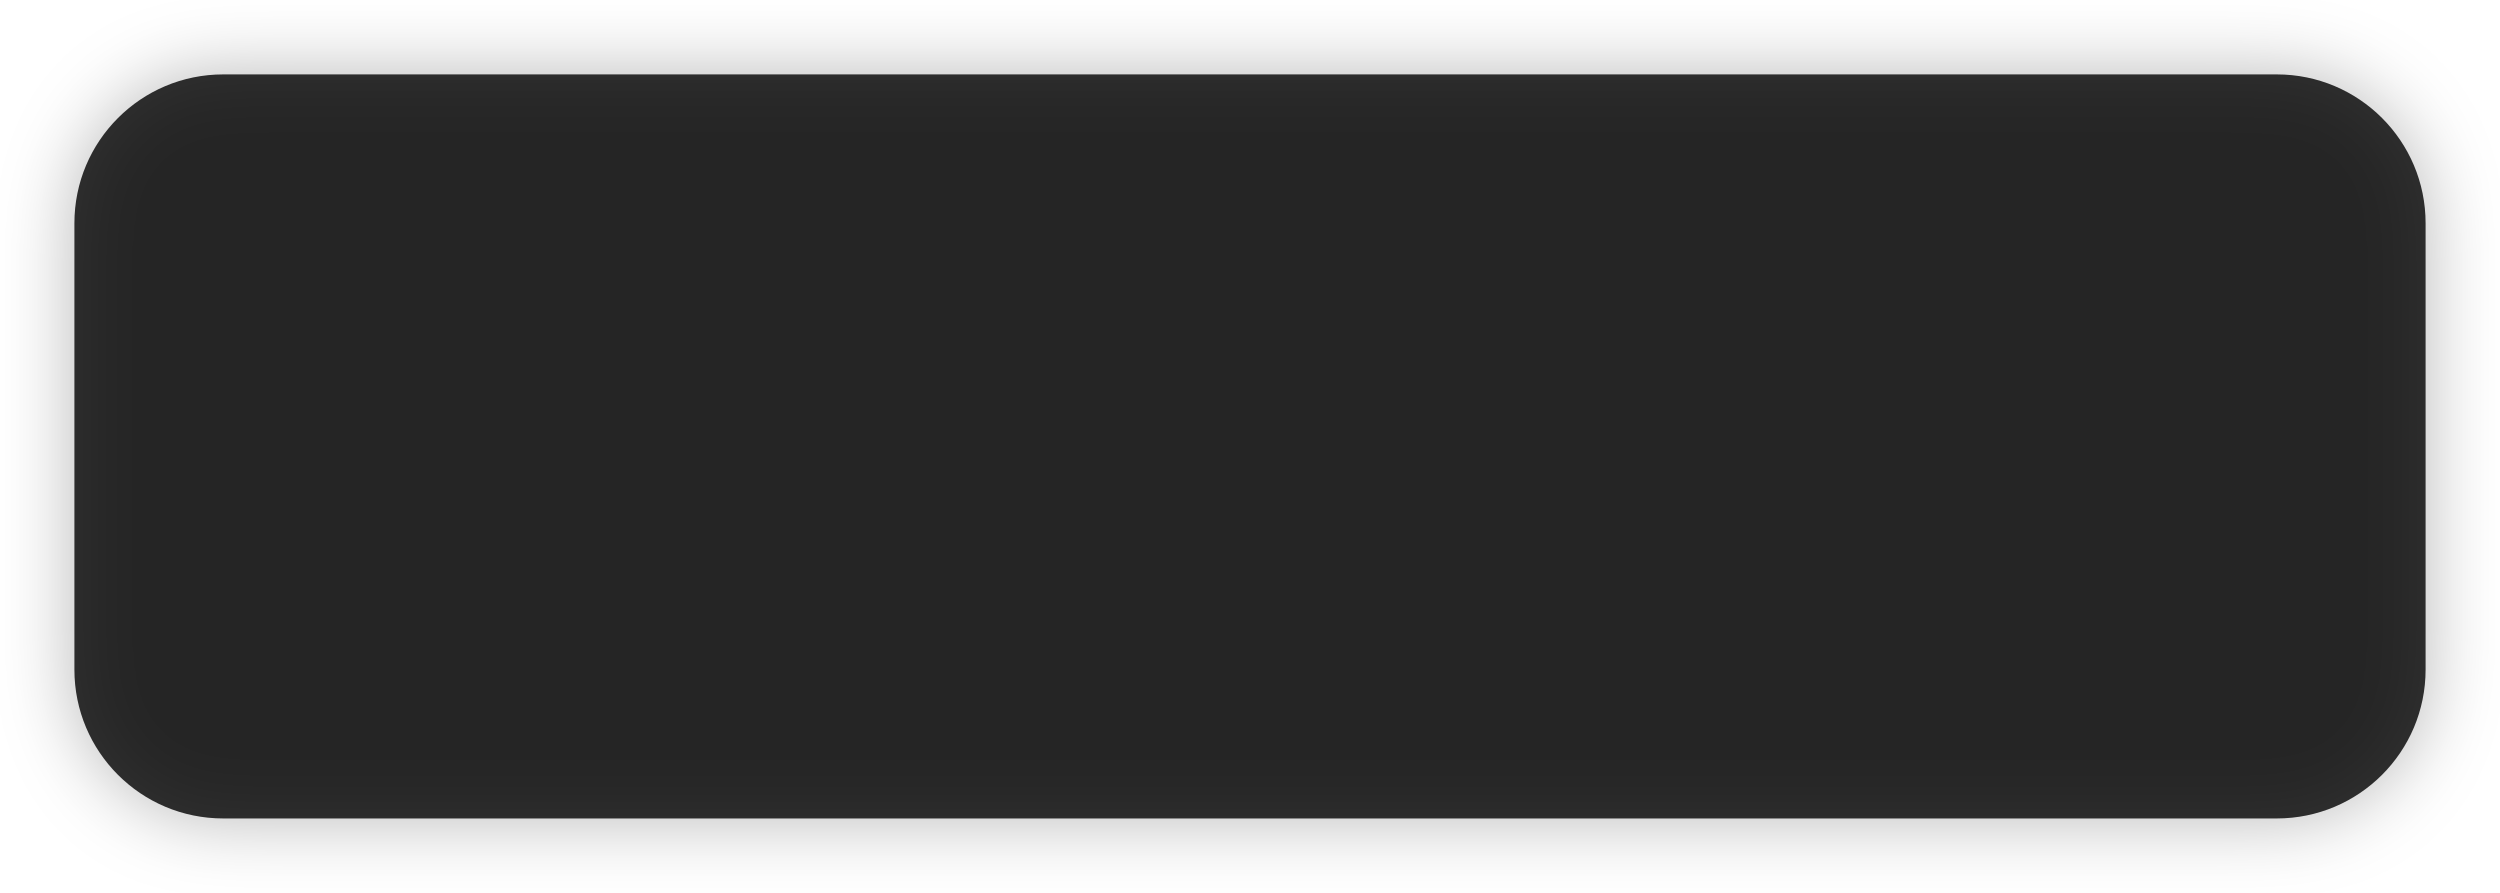
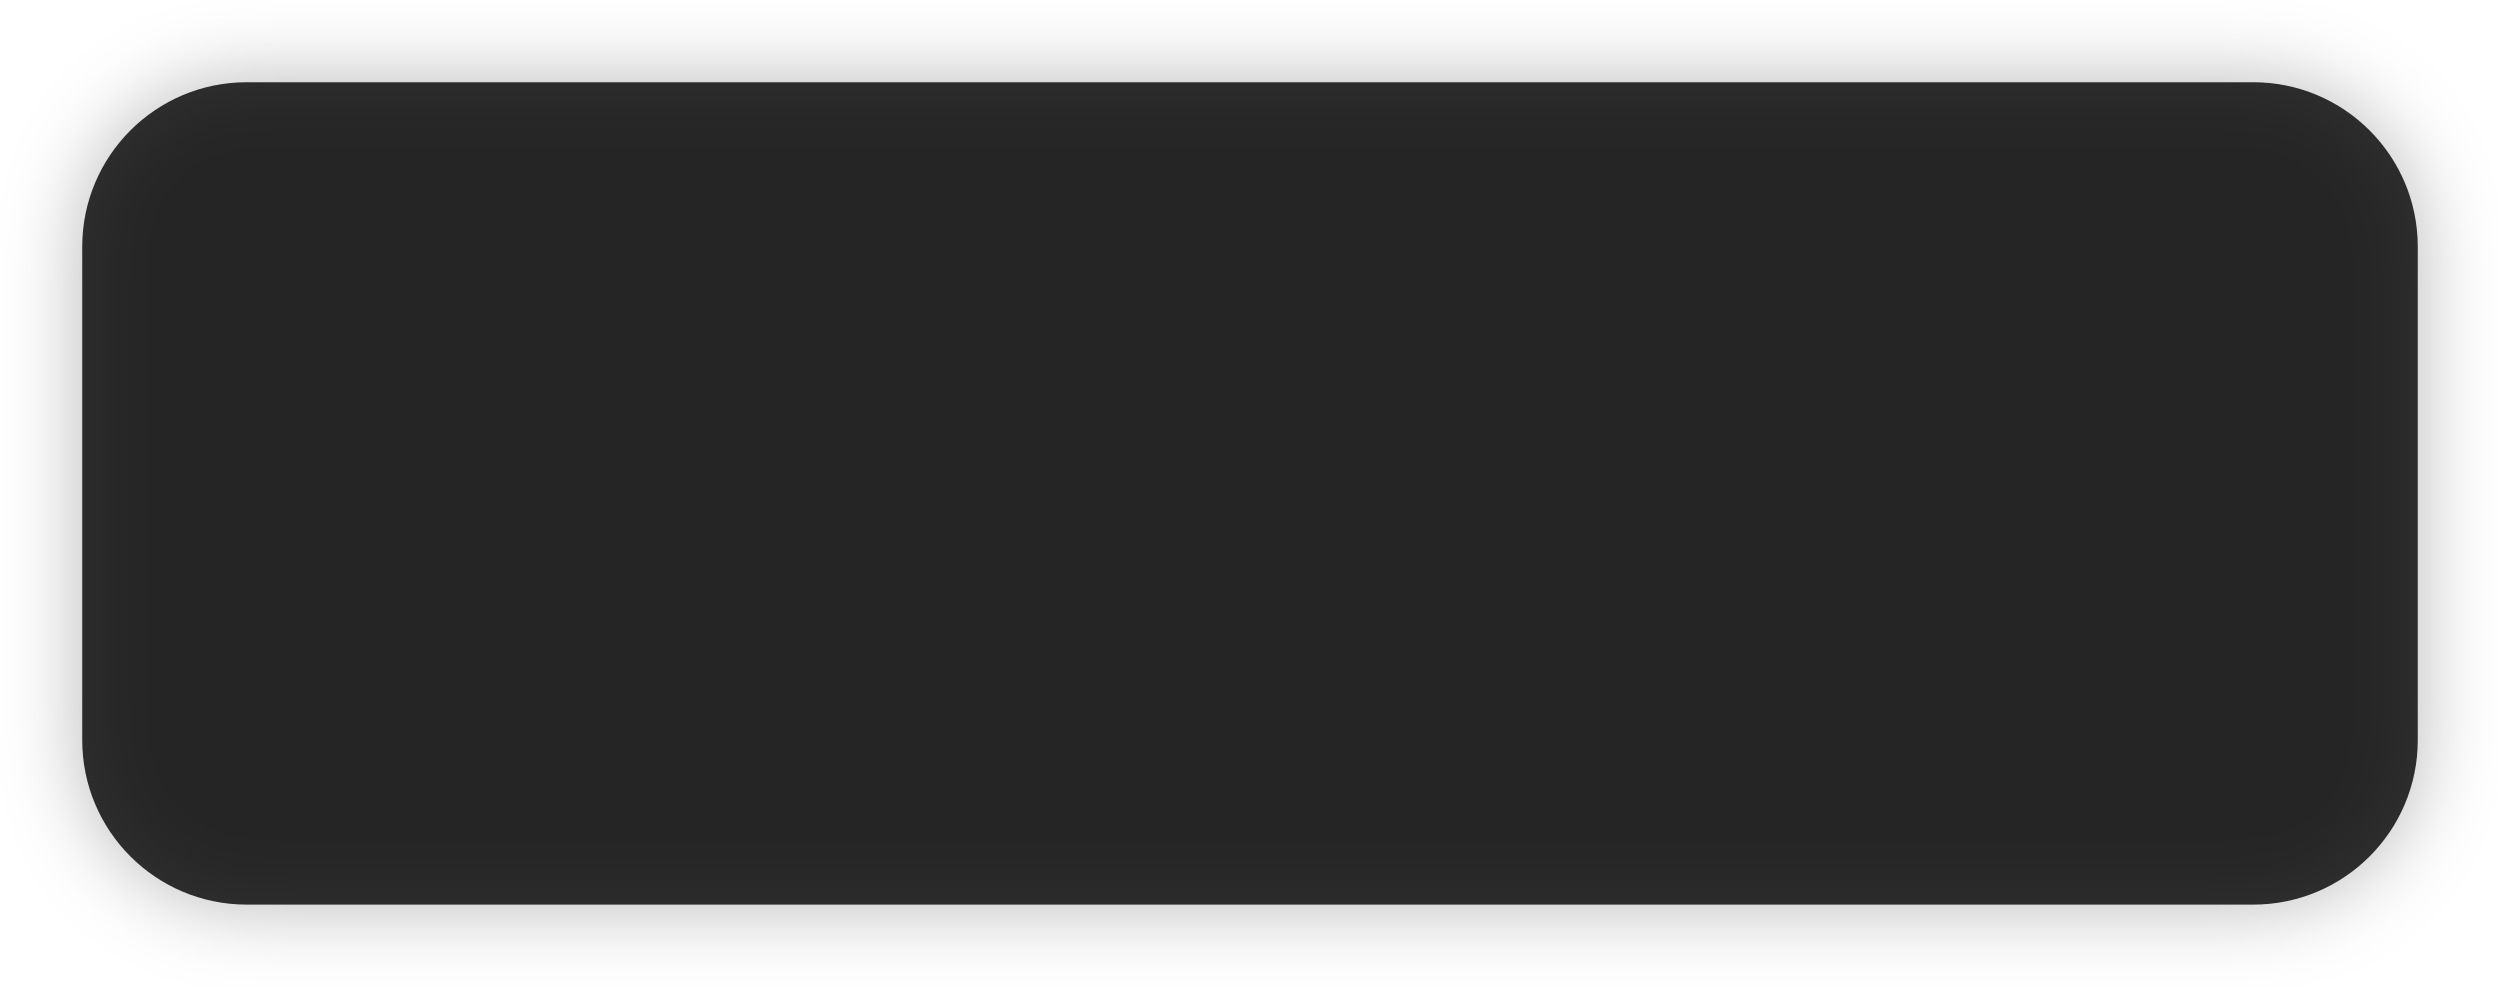
- <svg xmlns="http://www.w3.org/2000/svg" xmlns:xlink="http://www.w3.org/1999/xlink" version="1.1" width="168px" height="60px">
+ <svg xmlns="http://www.w3.org/2000/svg" xmlns:xlink="http://www.w3.org/1999/xlink" version="1.1" width="152px" height="60px">
  <defs>
-     <filter x="104px" y="377px" width="168px" height="60px" filterUnits="userSpaceOnUse" id="filter7777">
+     <filter x="113px" y="377px" width="152px" height="60px" filterUnits="userSpaceOnUse" id="filter8860">
      <feOffset dx="0" dy="0" in="SourceAlpha" result="shadowOffsetInner" />
      <feGaussianBlur stdDeviation="2.5" in="shadowOffsetInner" result="shadowGaussian" />
      <feComposite in2="shadowGaussian" operator="atop" in="SourceAlpha" result="shadowComposite" />
      <feColorMatrix type="matrix" values="0 0 0 0 0  0 0 0 0 0  0 0 0 0 0  0 0 0 0.349 0  " in="shadowComposite" />
    </filter>
-     <g id="widget7778">
-       <path d="M 109 392  A 10 10 0 0 1 119 382 L 257 382  A 10 10 0 0 1 267 392 L 267 422  A 10 10 0 0 1 257 432 L 119 432  A 10 10 0 0 1 109 422 L 109 392  Z " fill-rule="nonzero" fill="#000000" stroke="none" fill-opacity="0.8" />
+     <g id="widget8861">
+       <path d="M 118 392  A 10 10 0 0 1 128 382 L 250 382  A 10 10 0 0 1 260 392 L 260 422  A 10 10 0 0 1 250 432 L 128 432  A 10 10 0 0 1 118 422 L 118 392  Z " fill-rule="nonzero" fill="#000000" stroke="none" fill-opacity="0.8" />
    </g>
  </defs>
-   <g transform="matrix(1 0 0 1 -104 -377 )">
-     <use xlink:href="#widget7778" filter="url(#filter7777)" />
-     <use xlink:href="#widget7778" />
+   <g transform="matrix(1 0 0 1 -113 -377 )">
+     <use xlink:href="#widget8861" filter="url(#filter8860)" />
+     <use xlink:href="#widget8861" />
  </g>
</svg>
